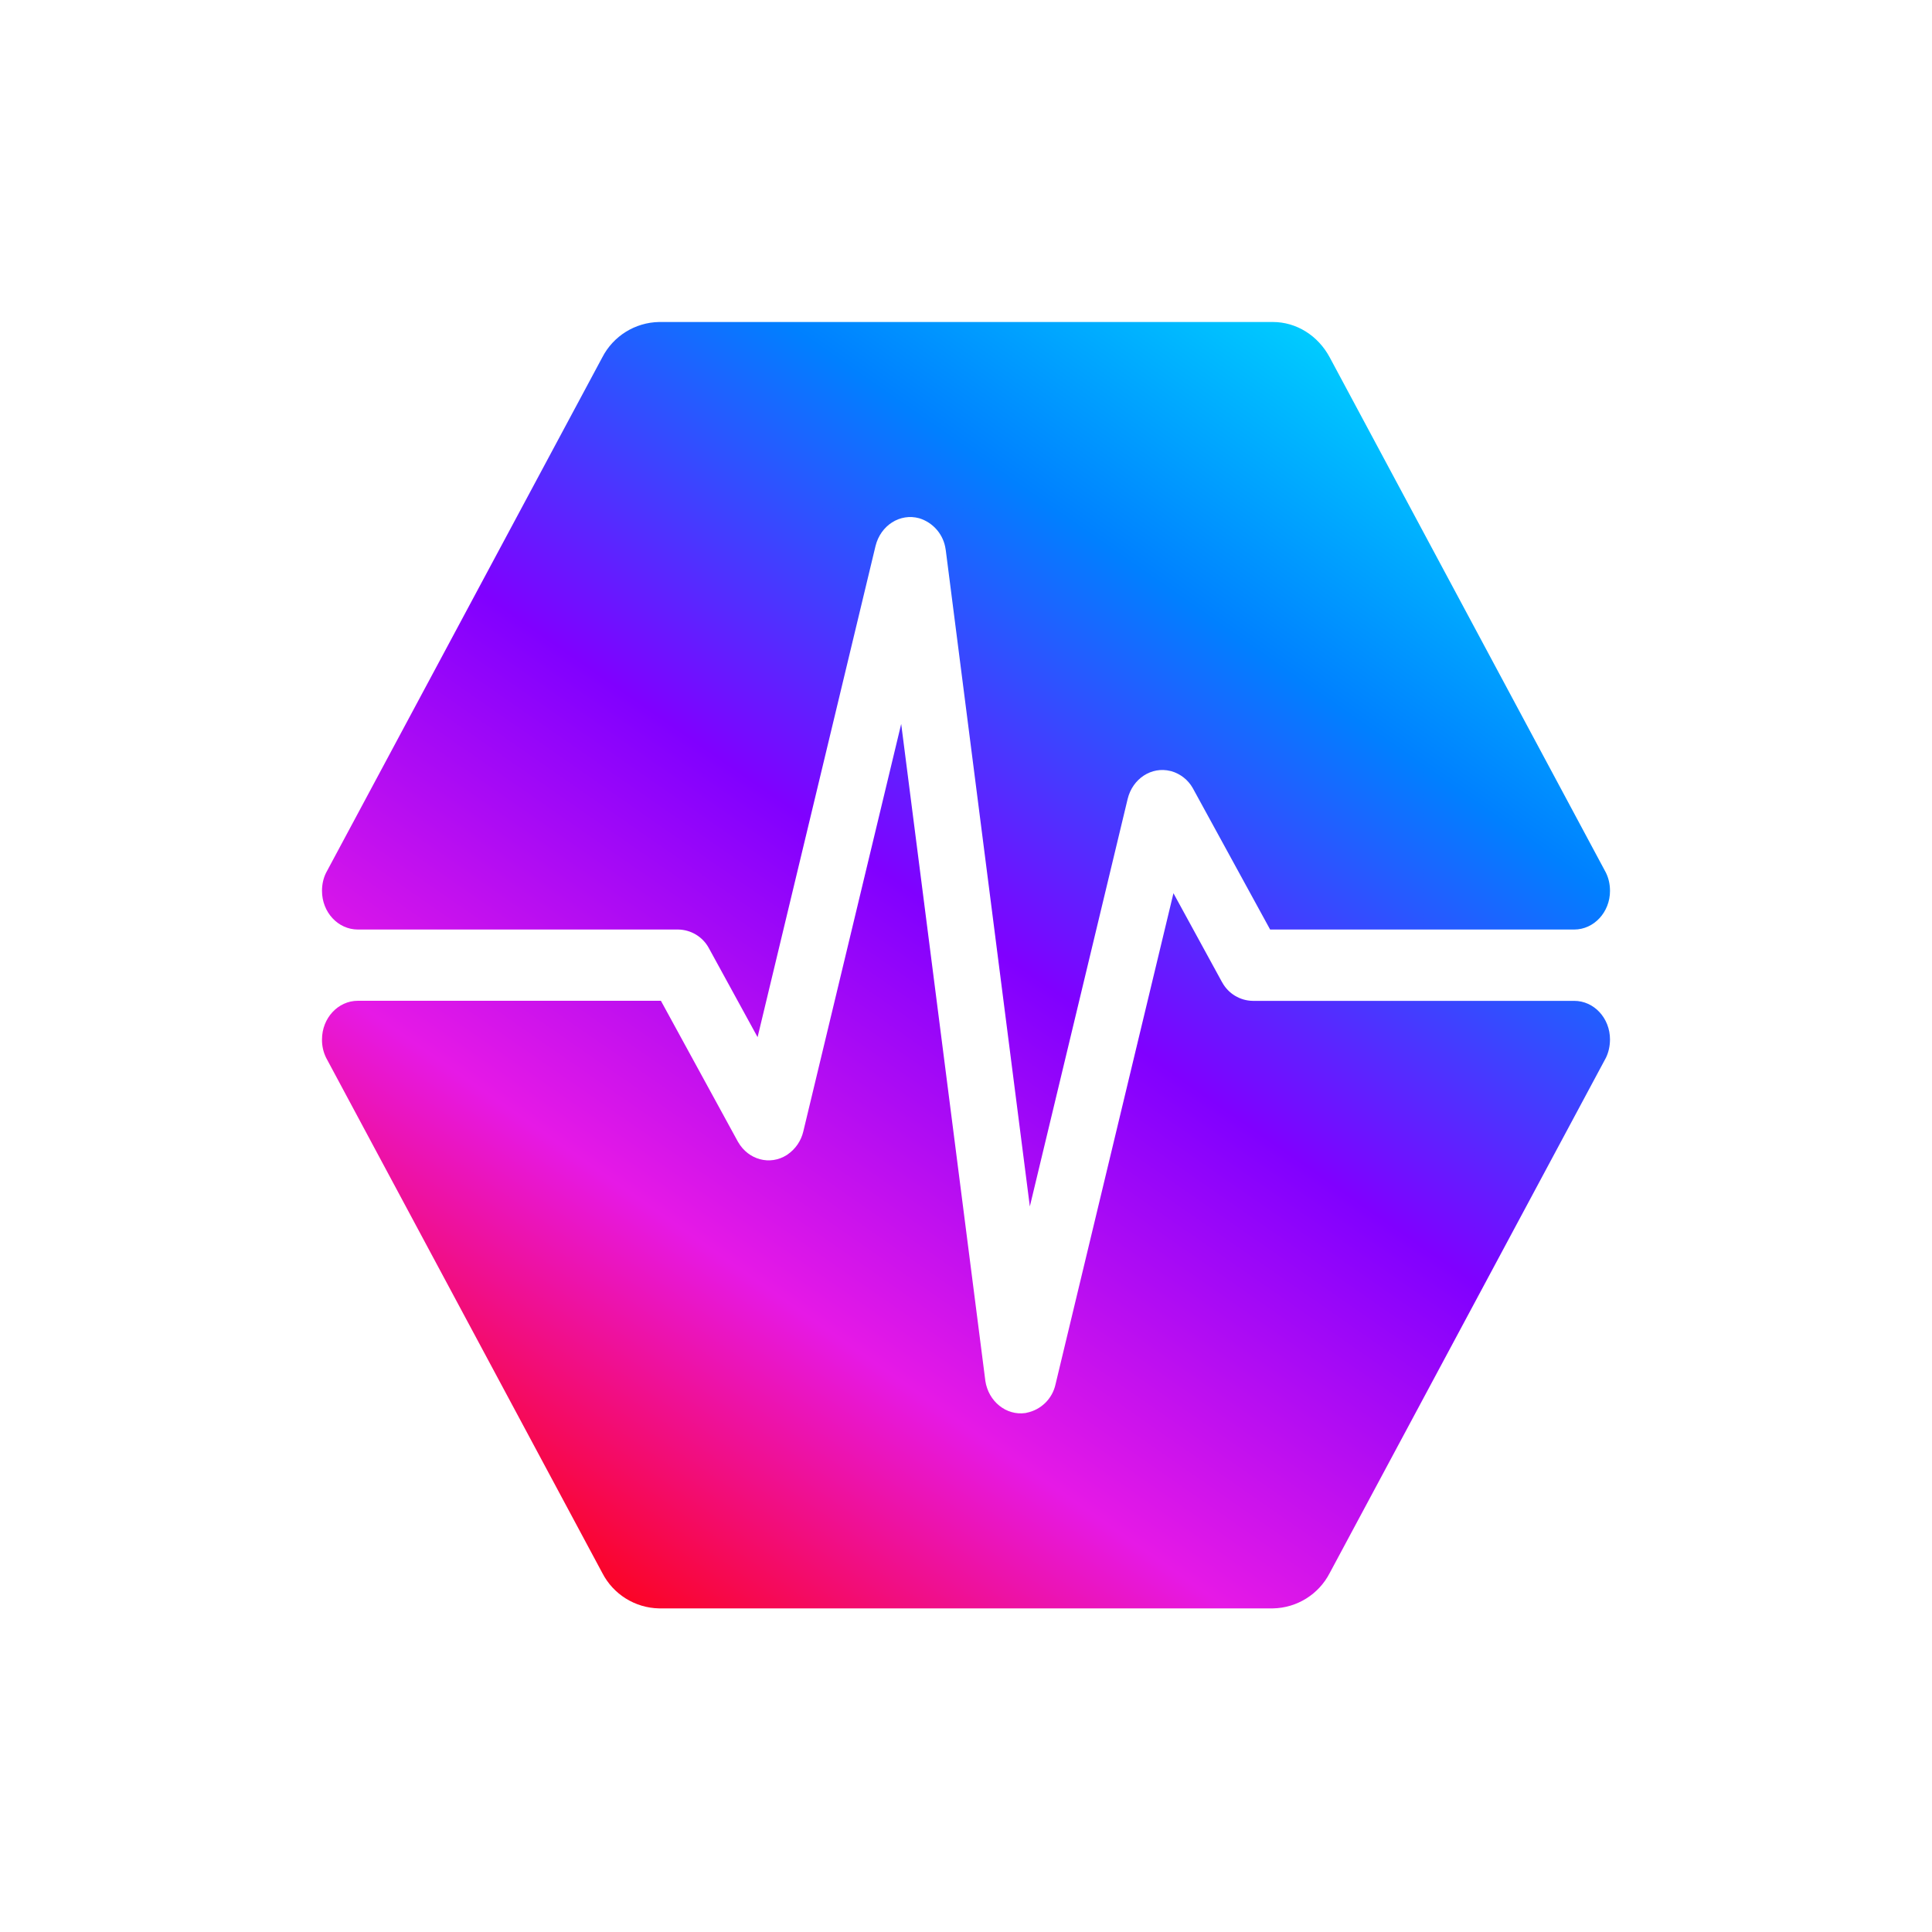
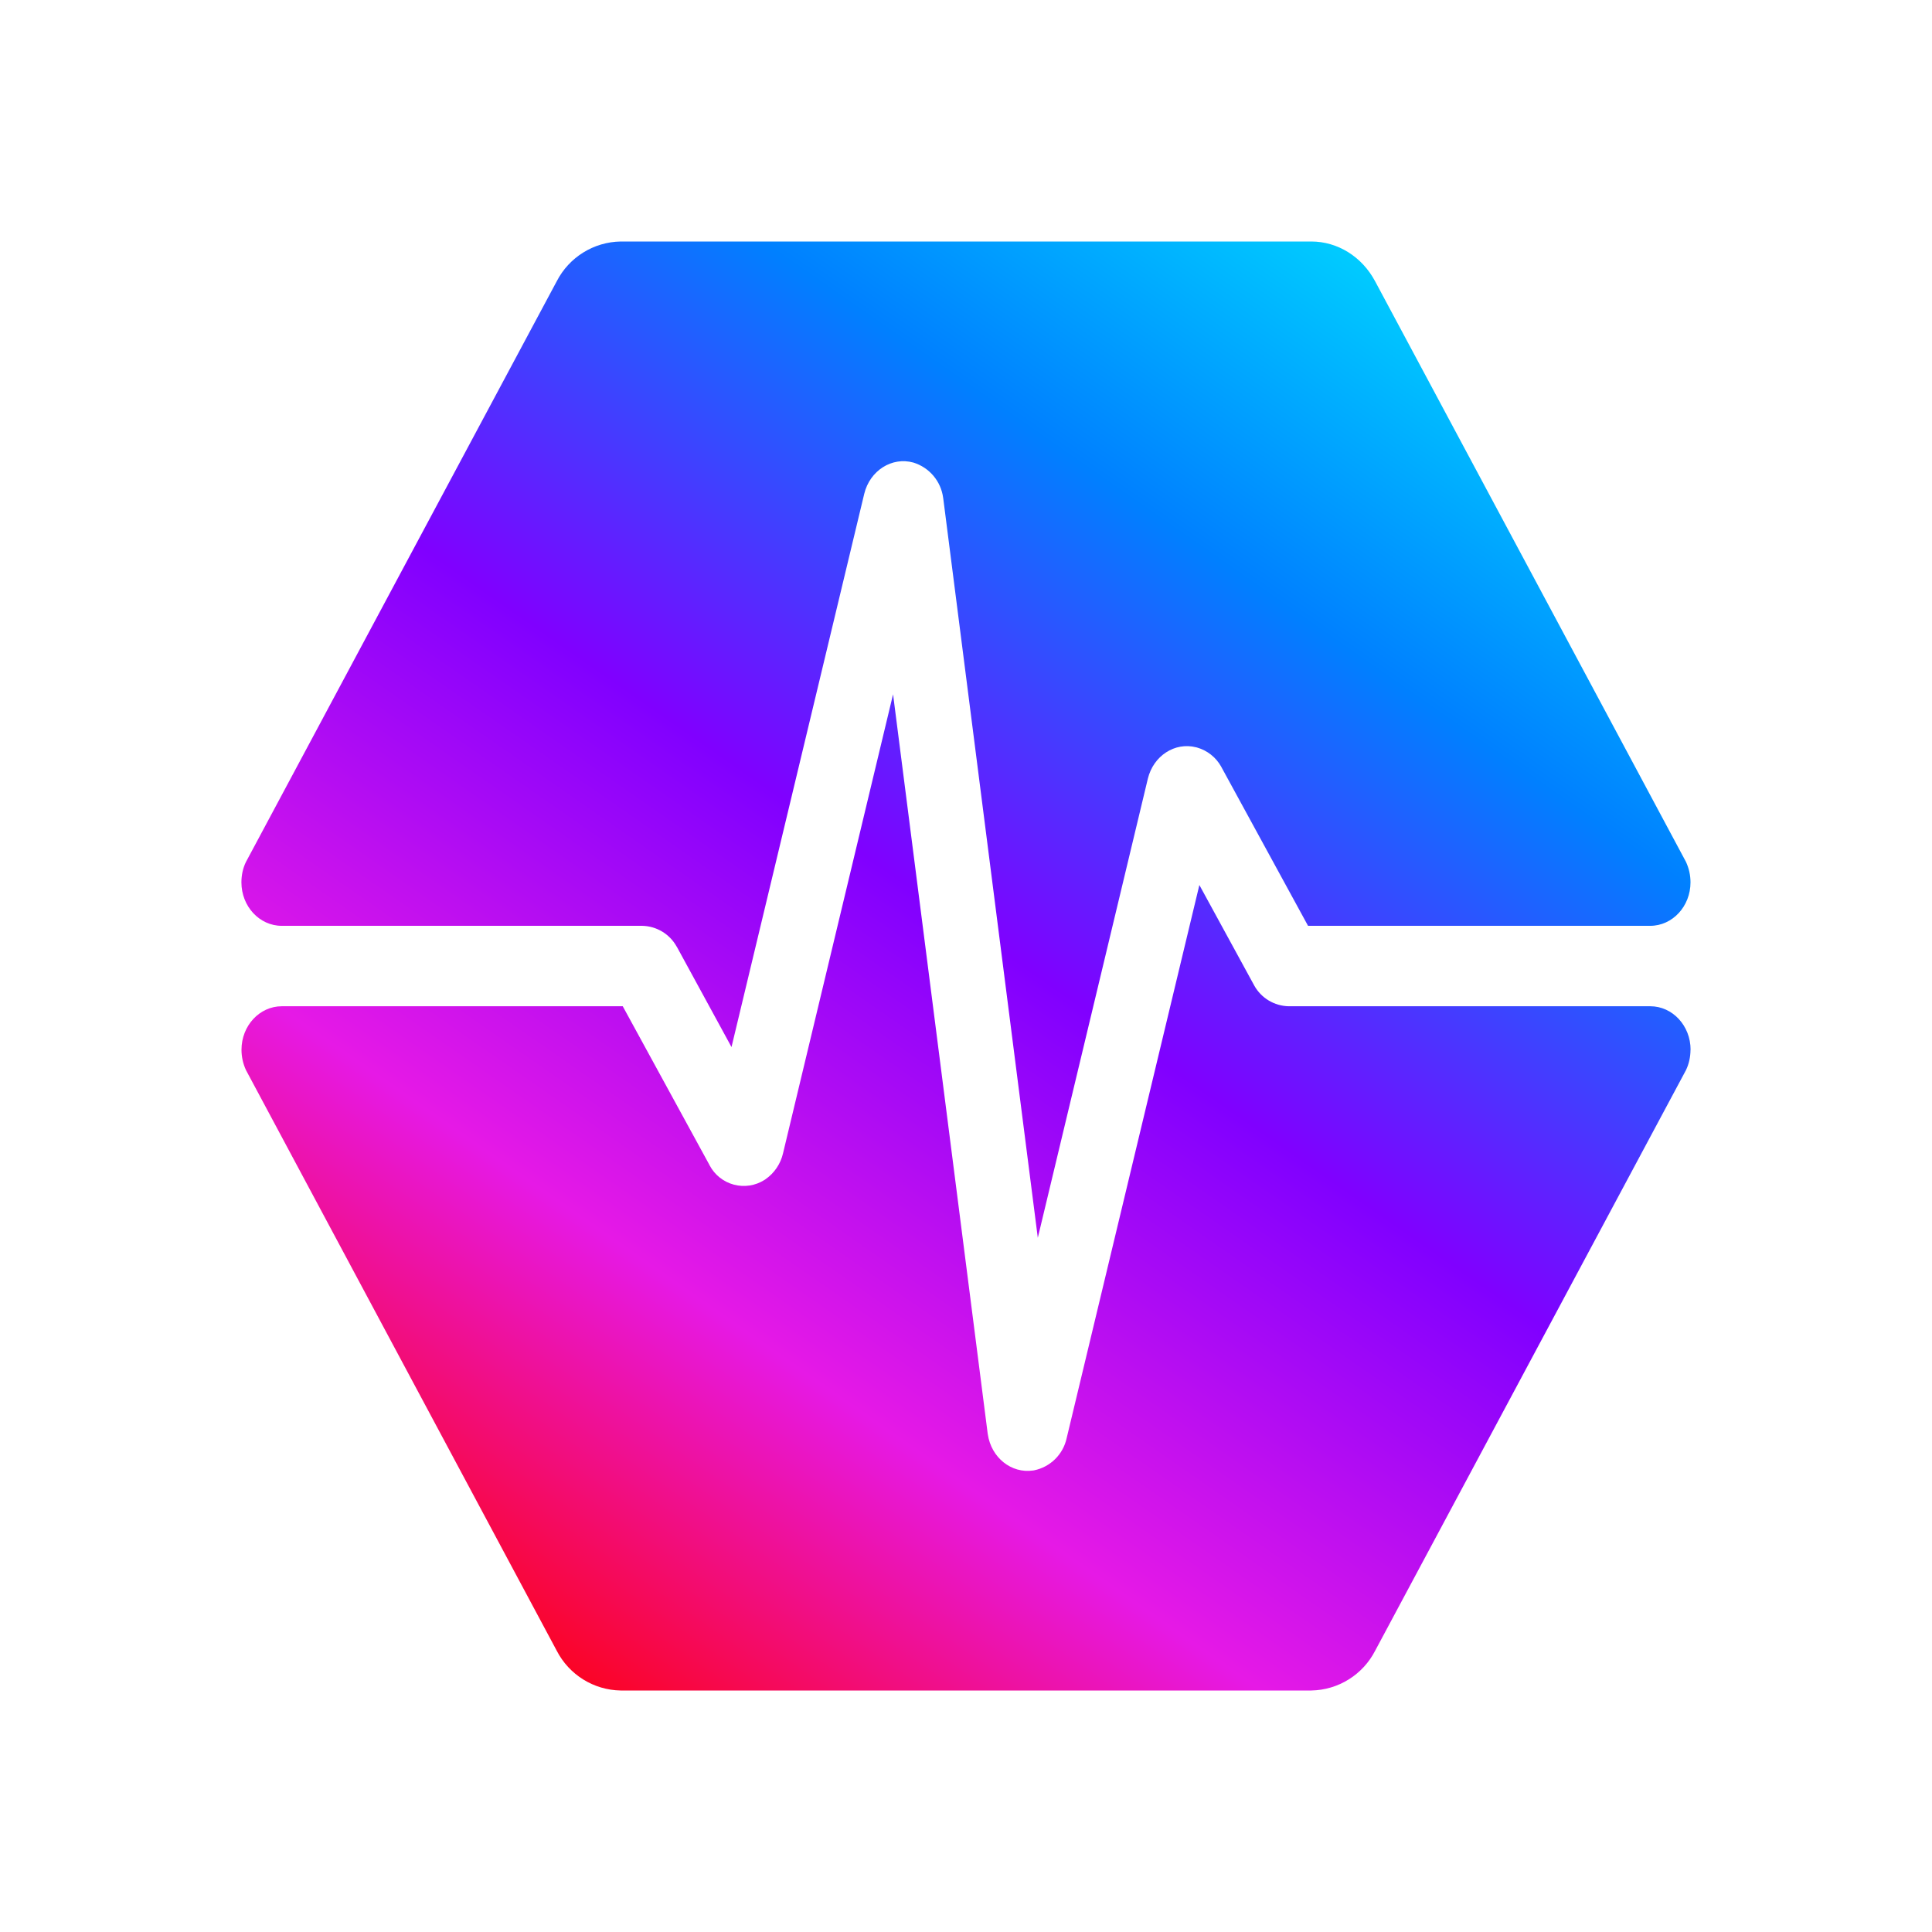
<svg xmlns="http://www.w3.org/2000/svg" width="24" height="24" fill="none" viewBox="0 0 24 24">
-   <path fill="url(#pulsechain__a)" fill-rule="evenodd" d="M20 12.912q-.001.125-.05.227l-3.432 6.402a.81.81 0 0 1-.706.439H8.188a.81.81 0 0 1-.706-.44l-3.431-6.4A.5.5 0 0 1 4 12.912c0-.265.2-.48.445-.48H8.21l.954 1.746.006.01c.127.22.395.293.604.16l.01-.007a.48.48 0 0 0 .195-.286l1.216-5.062 1.044 8.15.001.01c.039.257.26.435.5.4l.012-.003a.46.46 0 0 0 .36-.353l1.465-6.101.601 1.1.006.01a.44.44 0 0 0 .378.227h3.993c.246 0 .445.214.445.48M15.812 4c.291 0 .56.167.706.439l3.431 6.401q.051.104.051.227c0 .265-.2.48-.445.48h-3.777l-.955-1.746-.006-.011a.45.45 0 0 0-.266-.21l-.01-.002c-.235-.06-.472.094-.533.347l-1.215 5.062-1.044-8.15-.002-.012a.47.47 0 0 0-.328-.387c-.238-.066-.48.088-.543.345l-1.465 6.101-.602-1.1-.006-.011a.44.44 0 0 0-.377-.226h-3.98c-.247 0-.446-.215-.446-.48q0-.122.05-.224l3.432-6.404A.81.81 0 0 1 8.188 4z" clip-rule="evenodd" />
+   <path fill="url(#pulsechain__a)" fill-rule="evenodd" d="M21 13.04c0 .091-.02.179-.057.255l-3.86 7.21a.91.91 0 0 1-.794.495H7.71a.91.91 0 0 1-.794-.494l-3.86-7.212A.6.6 0 0 1 3 13.04c0-.298.224-.54.501-.54h4.235l1.074 1.966.006.012a.48.48 0 0 0 .68.18l.012-.008a.54.54 0 0 0 .219-.323l1.367-5.702 1.175 9.18.002.013c.043.289.292.489.563.449l.012-.002a.52.52 0 0 0 .404-.398l1.649-6.873.677 1.24.006.011a.5.5 0 0 0 .425.255H20.5c.277 0 .501.242.501.54M16.289 3c.327 0 .63.188.793.494l3.861 7.211a.6.6 0 0 1 .057.256c0 .298-.224.54-.501.54h-4.25l-1.073-1.966-.007-.013a.5.5 0 0 0-.299-.236l-.012-.003c-.264-.067-.53.106-.599.39l-1.367 5.703-1.174-9.18-.002-.013a.53.53 0 0 0-.37-.437c-.267-.074-.54.1-.61.388l-1.649 6.873-.676-1.24-.007-.011a.5.5 0 0 0-.425-.255H3.5c-.277 0-.501-.242-.501-.54 0-.091.019-.178.056-.253l3.861-7.214A.91.91 0 0 1 7.711 3z" clip-rule="evenodd" />
  <defs>
-     <linearGradient id="pulsechain__a" x1="17.534" x2="6.087" y1="3.242" y2="19.717" gradientUnits="userSpaceOnUse">
+     <linearGradient id="pulsechain__a" x1="18.226" x2="5.326" y1="2.147" y2="20.689" gradientUnits="userSpaceOnUse">
      <stop stop-color="#00EAFF" />
      <stop offset=".253" stop-color="#0080FF" />
      <stop offset=".497" stop-color="#8000FF" />
      <stop offset=".75" stop-color="#E619E6" />
      <stop offset=".999" stop-color="red" />
    </linearGradient>
  </defs>
</svg>
